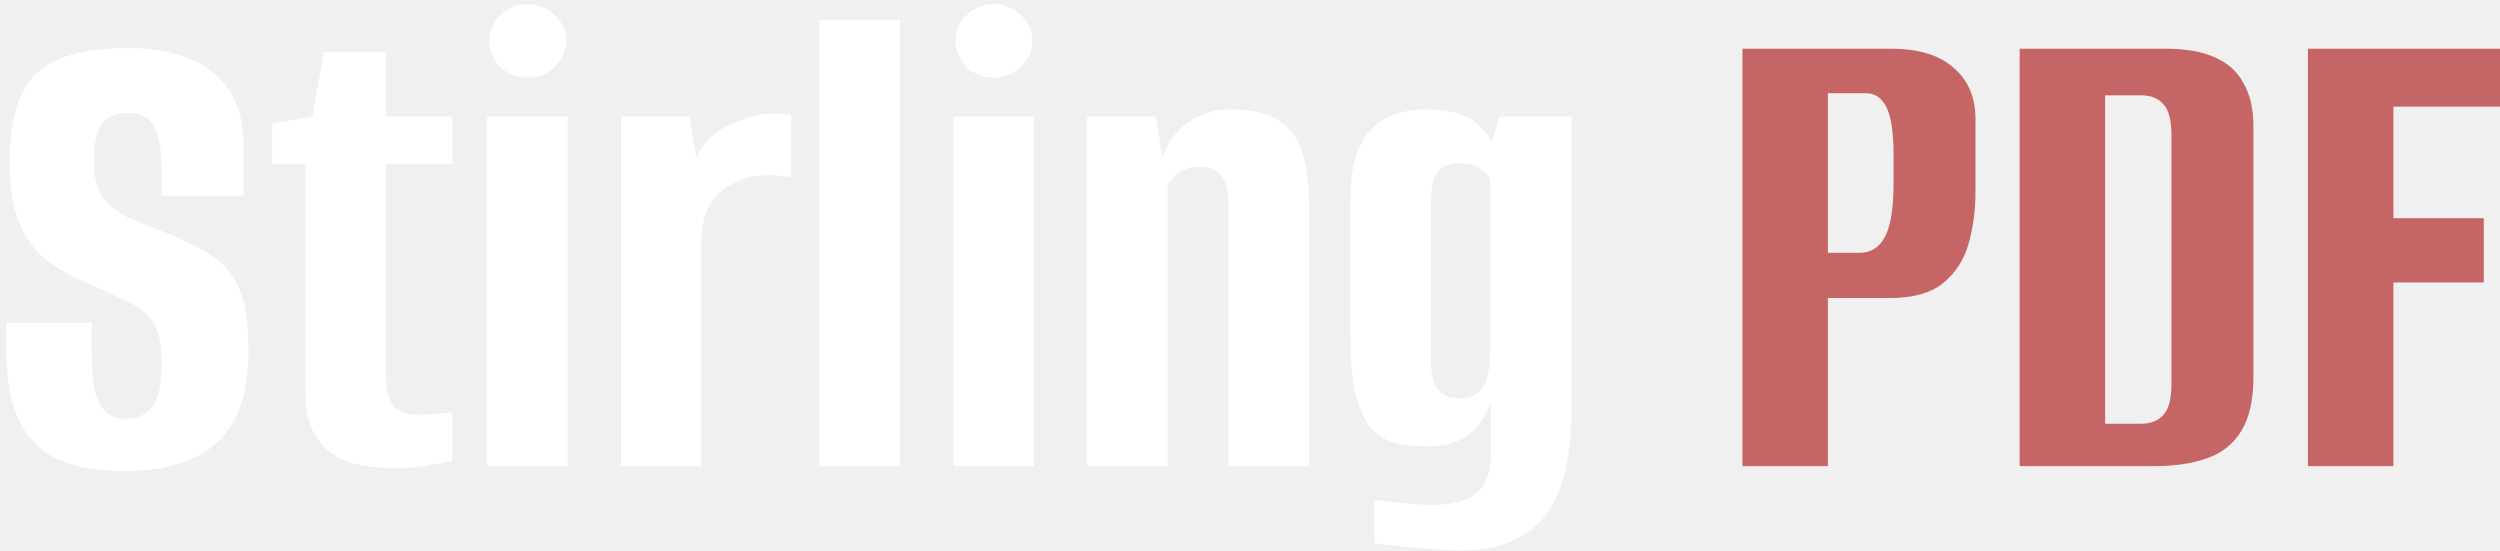
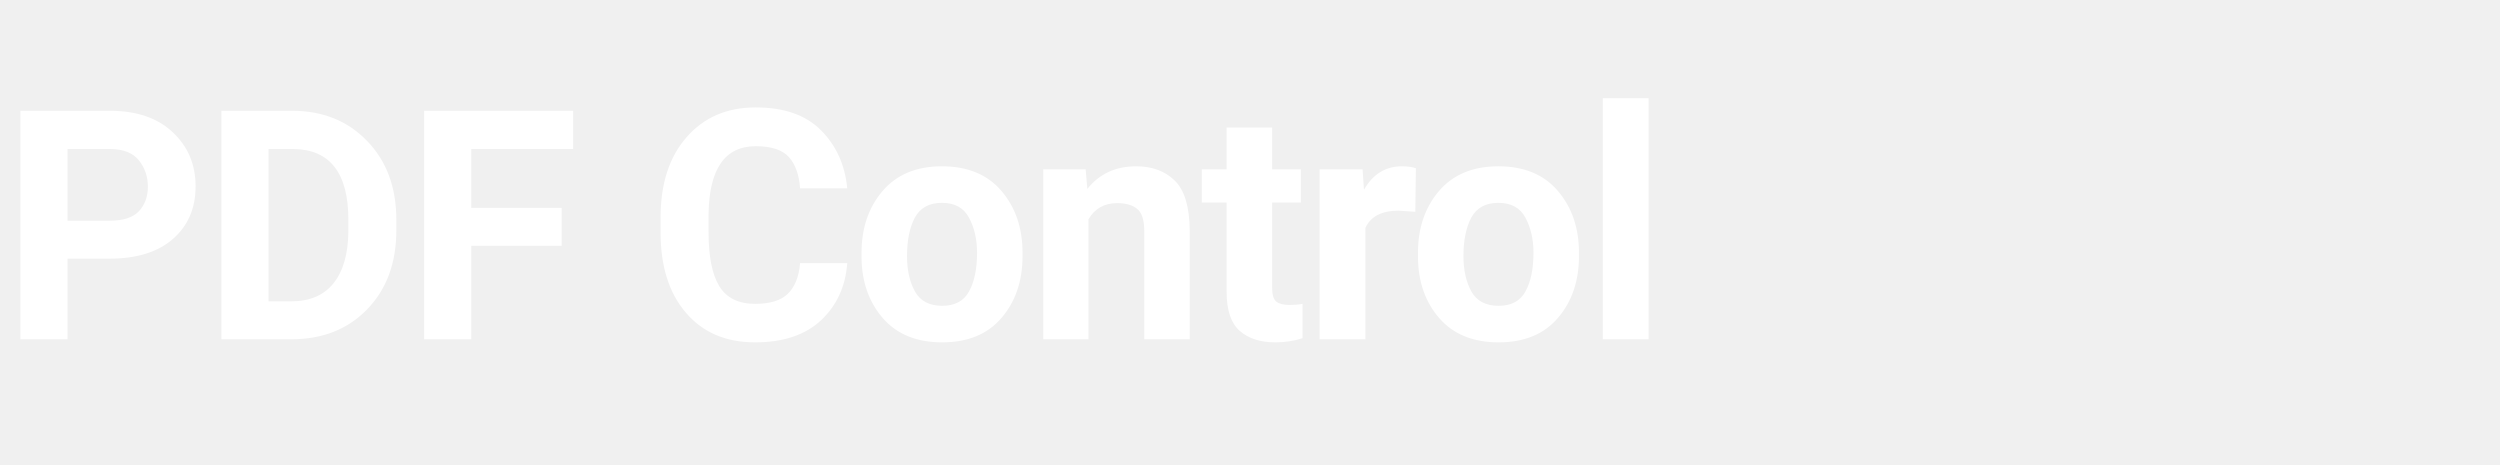
- <svg xmlns="http://www.w3.org/2000/svg" width="118" height="26" viewBox="0 0 118 26" fill="none">
-   <path d="M5.895 22.233C4.717 22.233 3.706 22.067 2.861 21.733C2.039 21.4 1.406 20.811 0.961 19.967C0.517 19.122 0.295 17.933 0.295 16.4V15.233C0.984 15.233 1.661 15.233 2.328 15.233C2.995 15.233 3.661 15.233 4.328 15.233V16.733C4.328 17.556 4.395 18.189 4.528 18.633C4.661 19.056 4.85 19.356 5.095 19.533C5.339 19.689 5.628 19.767 5.961 19.767C6.473 19.767 6.873 19.589 7.161 19.233C7.473 18.856 7.628 18.133 7.628 17.067C7.628 16.244 7.495 15.633 7.228 15.233C6.984 14.811 6.584 14.478 6.028 14.233C5.473 13.967 4.761 13.644 3.895 13.267C3.117 12.933 2.473 12.533 1.961 12.067C1.45 11.6 1.073 11.011 0.828 10.3C0.584 9.589 0.461 8.722 0.461 7.7C0.461 6.411 0.628 5.367 0.961 4.567C1.317 3.767 1.895 3.189 2.695 2.833C3.517 2.456 4.617 2.267 5.995 2.267C7.773 2.267 9.128 2.656 10.062 3.433C11.017 4.189 11.495 5.333 11.495 6.867V9.233C10.85 9.233 10.206 9.233 9.561 9.233C8.939 9.233 8.295 9.233 7.628 9.233V8.033C7.628 7.033 7.506 6.333 7.261 5.933C7.039 5.533 6.628 5.333 6.028 5.333C5.45 5.333 5.039 5.511 4.795 5.867C4.55 6.222 4.428 6.8 4.428 7.6C4.428 8.333 4.573 8.911 4.861 9.333C5.173 9.733 5.561 10.044 6.028 10.267C6.495 10.467 6.995 10.667 7.528 10.867C8.506 11.244 9.306 11.633 9.928 12.033C10.55 12.411 11.006 12.944 11.295 13.633C11.584 14.3 11.728 15.267 11.728 16.533C11.728 17.956 11.484 19.089 10.995 19.933C10.528 20.756 9.85 21.344 8.961 21.7C8.095 22.056 7.073 22.233 5.895 22.233ZM18.649 22.1C18.138 22.1 17.627 22.056 17.116 21.967C16.605 21.878 16.149 21.711 15.749 21.467C15.349 21.2 15.027 20.833 14.782 20.367C14.538 19.878 14.416 19.233 14.416 18.433V7.733H12.849V5.833L14.749 5.5L15.282 2.467H18.216V5.5H21.349V7.733H18.216V17.767C18.216 18.233 18.305 18.656 18.482 19.033C18.66 19.389 19.06 19.567 19.682 19.567C19.971 19.567 20.305 19.556 20.682 19.533C21.06 19.489 21.282 19.467 21.349 19.467V21.767C21.282 21.767 20.971 21.822 20.416 21.933C19.882 22.044 19.293 22.1 18.649 22.1ZM22.994 22V5.5H26.794V22H22.994ZM24.894 3.667C24.405 3.667 23.983 3.5 23.627 3.167C23.271 2.811 23.094 2.4 23.094 1.933C23.094 1.444 23.271 1.033 23.627 0.7C23.983 0.367 24.405 0.2 24.894 0.2C25.383 0.2 25.805 0.367 26.16 0.7C26.538 1.033 26.727 1.444 26.727 1.933C26.727 2.4 26.538 2.811 26.16 3.167C25.805 3.5 25.383 3.667 24.894 3.667ZM29.309 22V5.5H32.542L32.876 7.467C33.075 6.978 33.376 6.589 33.776 6.3C34.175 5.989 34.598 5.778 35.042 5.667C35.776 5.356 36.542 5.278 37.342 5.433V8.367C37.298 8.344 37.12 8.322 36.809 8.3C36.52 8.256 36.187 8.256 35.809 8.3C35.431 8.322 35.109 8.411 34.842 8.567C34.287 8.767 33.853 9.111 33.542 9.6C33.253 10.089 33.109 10.678 33.109 11.367V22H29.309ZM38.684 22V0.933H42.484V22H38.684ZM44.999 22V5.5H48.799V22H44.999ZM46.899 3.667C46.41 3.667 45.988 3.5 45.632 3.167C45.277 2.811 45.099 2.4 45.099 1.933C45.099 1.444 45.277 1.033 45.632 0.7C45.988 0.367 46.41 0.2 46.899 0.2C47.388 0.2 47.81 0.367 48.166 0.7C48.543 1.033 48.732 1.444 48.732 1.933C48.732 2.4 48.543 2.811 48.166 3.167C47.81 3.5 47.388 3.667 46.899 3.667ZM51.314 22V5.5H54.547L54.881 7.433C55.081 6.767 55.47 6.222 56.047 5.8C56.647 5.378 57.303 5.167 58.014 5.167C59.081 5.167 59.881 5.356 60.414 5.733C60.947 6.089 61.303 6.6 61.481 7.267C61.681 7.911 61.781 8.678 61.781 9.567V22H57.981V9.8C57.981 9.533 57.97 9.289 57.947 9.067C57.925 8.822 57.858 8.611 57.747 8.433C57.658 8.256 57.525 8.122 57.347 8.033C57.17 7.922 56.903 7.867 56.547 7.867C56.281 7.867 56.047 7.922 55.847 8.033C55.647 8.122 55.492 8.233 55.381 8.367C55.27 8.5 55.181 8.622 55.114 8.733V22H51.314ZM68.976 25.967C68.665 25.967 68.287 25.956 67.843 25.933C67.398 25.911 66.954 25.878 66.509 25.833C66.087 25.789 65.721 25.744 65.409 25.7C65.121 25.678 64.943 25.656 64.876 25.633V23.6C65.165 23.644 65.598 23.689 66.176 23.733C66.754 23.8 67.243 23.833 67.643 23.833C67.998 23.833 68.332 23.8 68.643 23.733C68.976 23.689 69.265 23.578 69.509 23.4C69.776 23.244 69.987 23 70.143 22.667C70.298 22.356 70.376 21.933 70.376 21.4V19.033C70.265 19.3 70.098 19.6 69.876 19.933C69.676 20.244 69.376 20.511 68.976 20.733C68.576 20.956 68.009 21.067 67.276 21.067C66.743 21.067 66.254 21.011 65.809 20.9C65.387 20.767 65.02 20.533 64.709 20.2C64.421 19.844 64.187 19.344 64.009 18.7C63.832 18.033 63.743 17.167 63.743 16.1V9.367C63.743 7.967 64.032 6.922 64.609 6.233C65.209 5.522 66.109 5.167 67.309 5.167C68.02 5.167 68.587 5.256 69.009 5.433C69.454 5.611 69.809 5.867 70.076 6.2C70.343 6.511 70.554 6.878 70.709 7.3L70.209 7.367L70.776 5.5H74.176V19.533C74.176 20.333 74.098 21.122 73.943 21.9C73.809 22.656 73.565 23.333 73.209 23.933C72.854 24.556 72.332 25.044 71.643 25.4C70.976 25.778 70.087 25.967 68.976 25.967ZM68.909 18.8C69.287 18.8 69.576 18.711 69.776 18.533C69.998 18.333 70.143 18.067 70.209 17.733C70.298 17.378 70.343 17.011 70.343 16.633V8.467C70.298 8.356 70.221 8.244 70.109 8.133C69.998 8.022 69.843 7.922 69.643 7.833C69.465 7.744 69.209 7.7 68.876 7.7C68.432 7.7 68.098 7.833 67.876 8.1C67.654 8.344 67.543 8.811 67.543 9.5V17.1C67.543 17.478 67.587 17.789 67.676 18.033C67.765 18.256 67.876 18.422 68.009 18.533C68.165 18.644 68.32 18.722 68.476 18.767C68.632 18.789 68.776 18.8 68.909 18.8Z" fill="white" />
-   <path d="M82.243 22V2.3H89.243C90.554 2.3 91.543 2.6 92.209 3.2C92.898 3.778 93.243 4.589 93.243 5.633V9.033C93.243 9.922 93.131 10.756 92.909 11.533C92.687 12.289 92.287 12.9 91.709 13.367C91.131 13.833 90.298 14.067 89.209 14.067H86.276V22H82.243ZM86.276 11.933H87.776C88.309 11.933 88.709 11.678 88.976 11.167C89.243 10.656 89.376 9.811 89.376 8.633V7.3C89.376 6.256 89.265 5.511 89.043 5.067C88.82 4.622 88.498 4.4 88.076 4.4H86.276V11.933ZM95.328 22V2.3H102.228C103.162 2.3 103.928 2.433 104.528 2.7C105.151 2.967 105.606 3.378 105.895 3.933C106.206 4.467 106.362 5.144 106.362 5.967V17.767C106.362 18.856 106.173 19.711 105.795 20.333C105.417 20.956 104.873 21.389 104.162 21.633C103.473 21.878 102.651 22 101.695 22H95.328ZM99.362 20H101.062C101.506 20 101.851 19.867 102.095 19.6C102.362 19.333 102.495 18.833 102.495 18.1V6.4C102.495 5.667 102.362 5.167 102.095 4.9C101.851 4.633 101.506 4.5 101.062 4.5H99.362V20ZM108.935 22V2.3H118.002V5.033H112.968V10.3H117.235V13.333H112.968V22H108.935Z" fill="#C56565" />
+ <svg xmlns="http://www.w3.org/2000/svg" width="140" height="26" viewBox="0 0 140 26" fill="none">
+   <text x="0" y="19" font-family="system-ui, -apple-system, 'Segoe UI', Roboto, sans-serif" font-size="18" font-weight="600" letter-spacing="-0.02em" fill="#FFFFFF">PDF Control</text>
</svg>
